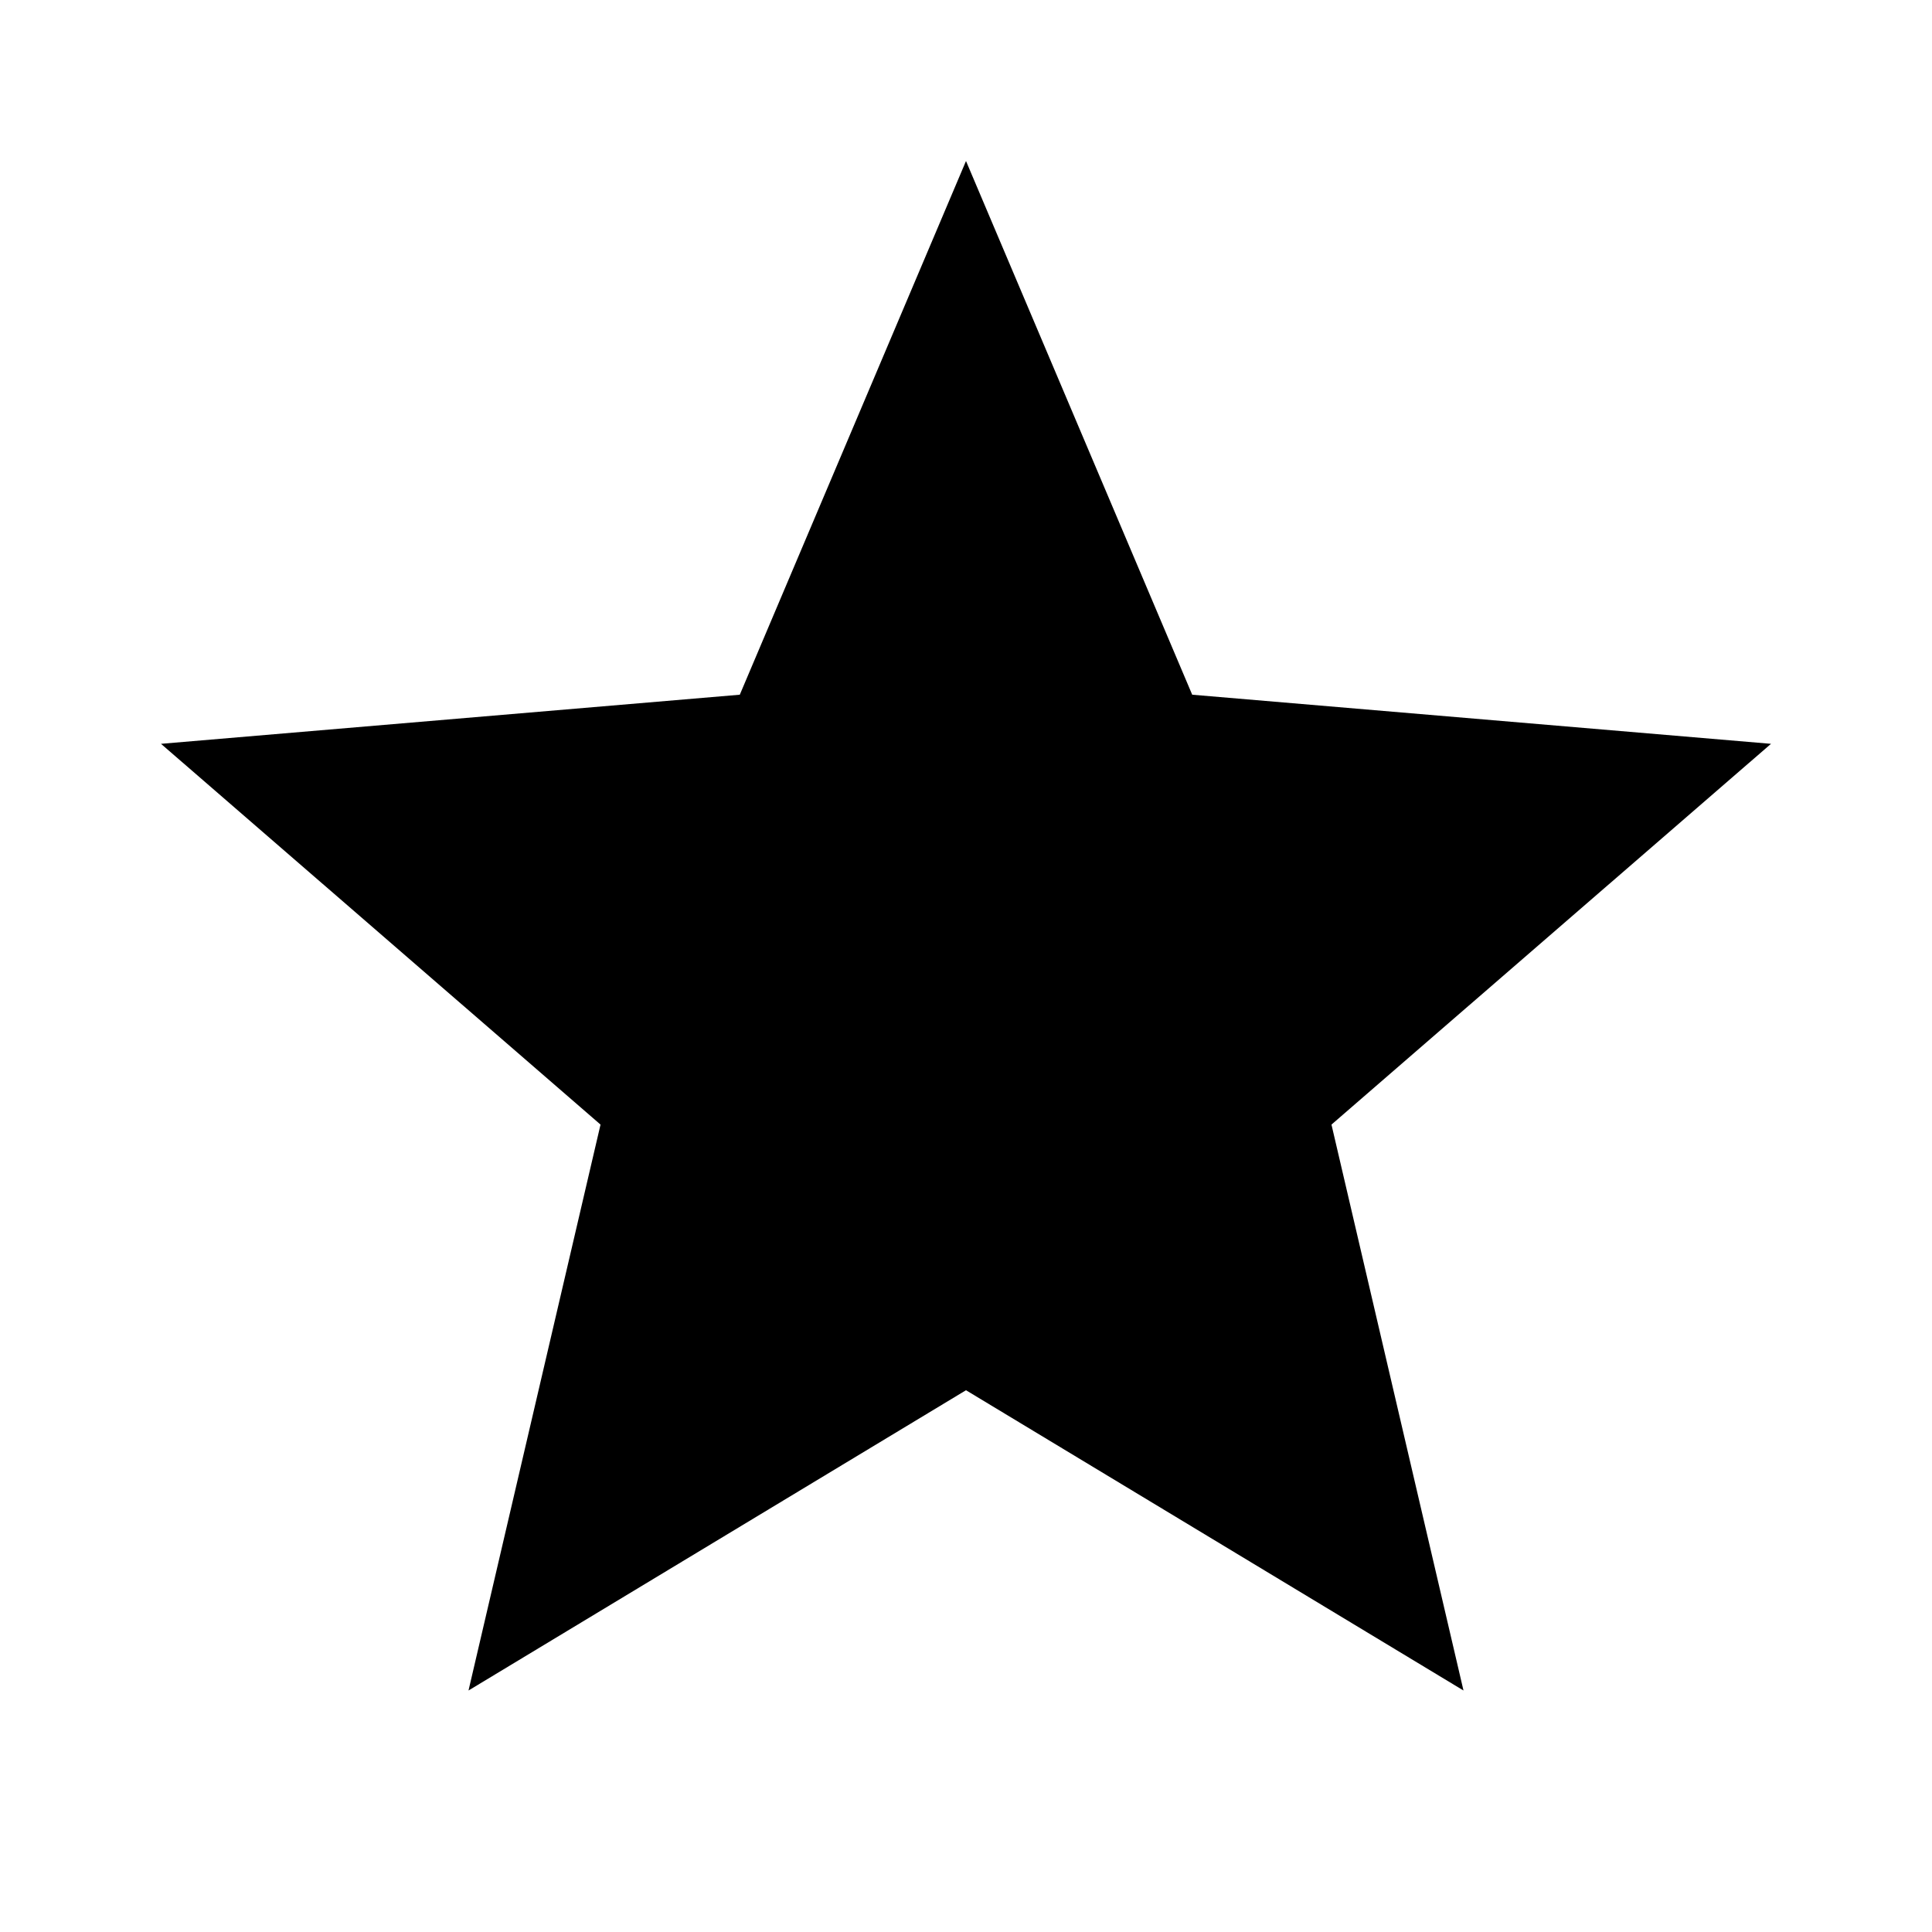
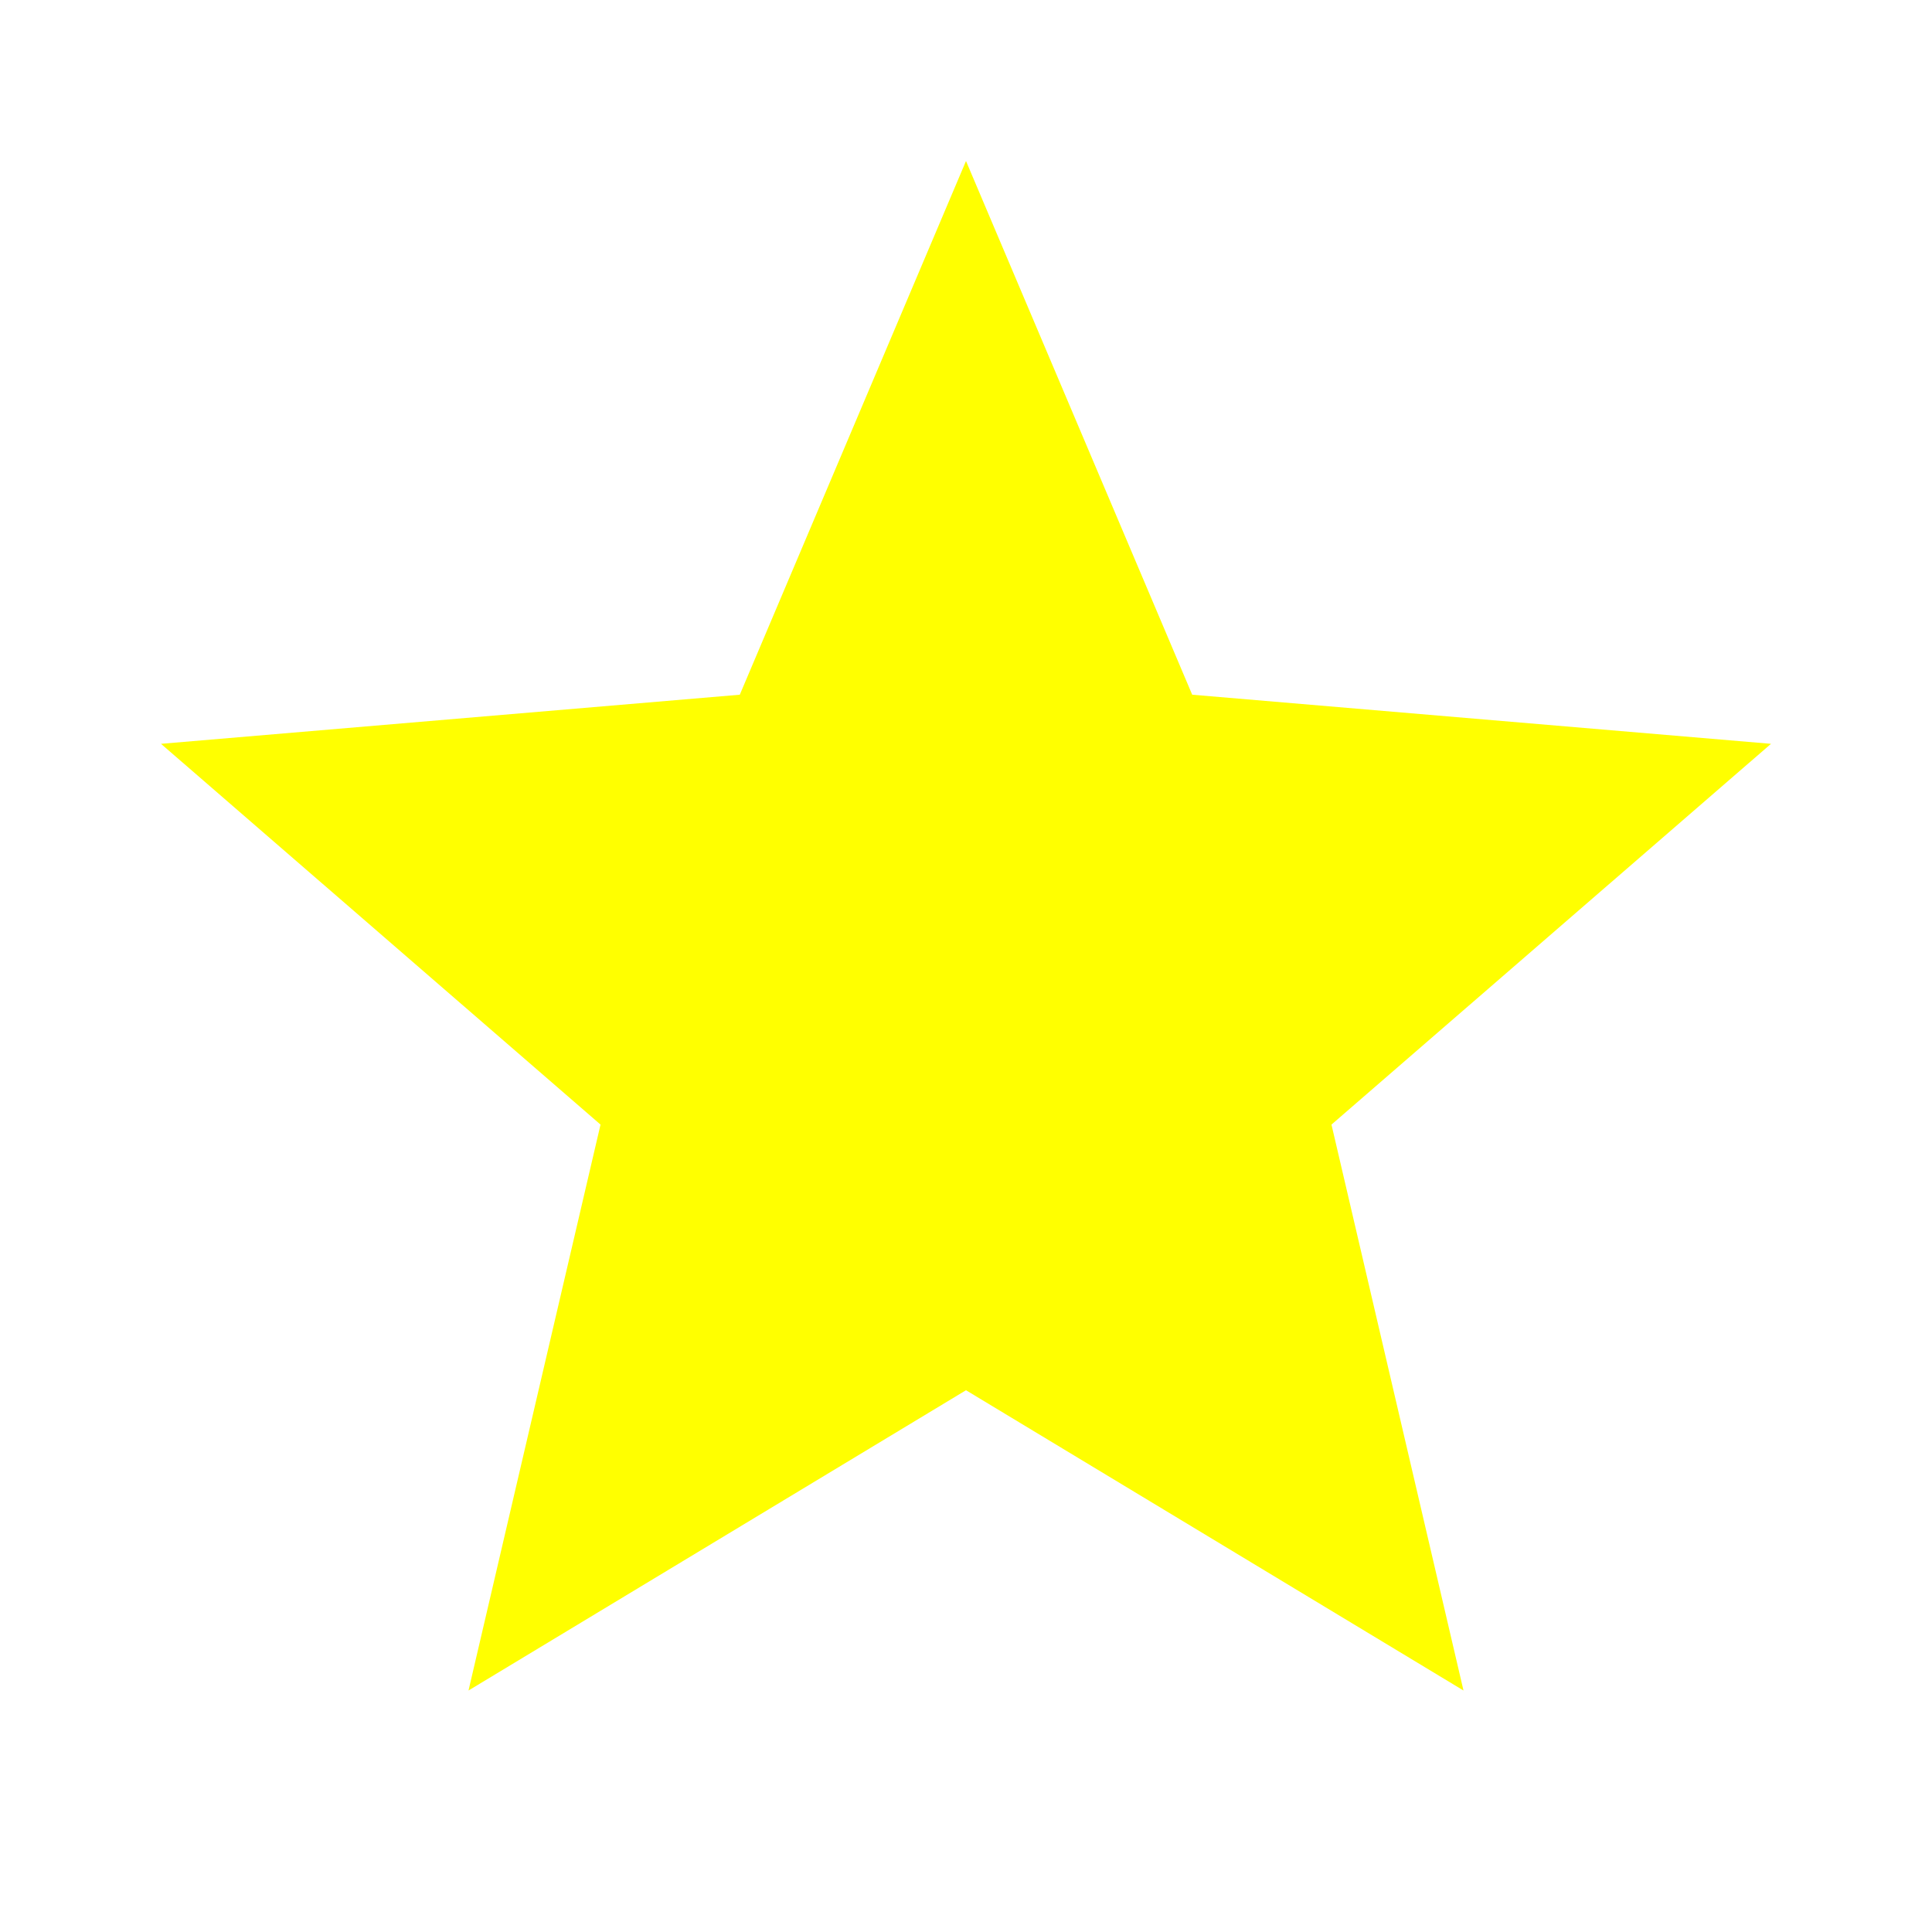
<svg xmlns="http://www.w3.org/2000/svg" width="25" height="25" viewBox="0 0 24 24">
-   <path fill="currentColor" d="M12 17.27L18.18 21l-1.64-7.03L22 9.24l-7.19-.61L12 2L9.19 8.63L2 9.24l5.46 4.73L5.82 21z" />
+   <path fill="yellow" d="M12 17.27L18.18 21l-1.64-7.03L22 9.24l-7.19-.61L12 2L9.19 8.63L2 9.24l5.46 4.73L5.82 21z" />
</svg>
